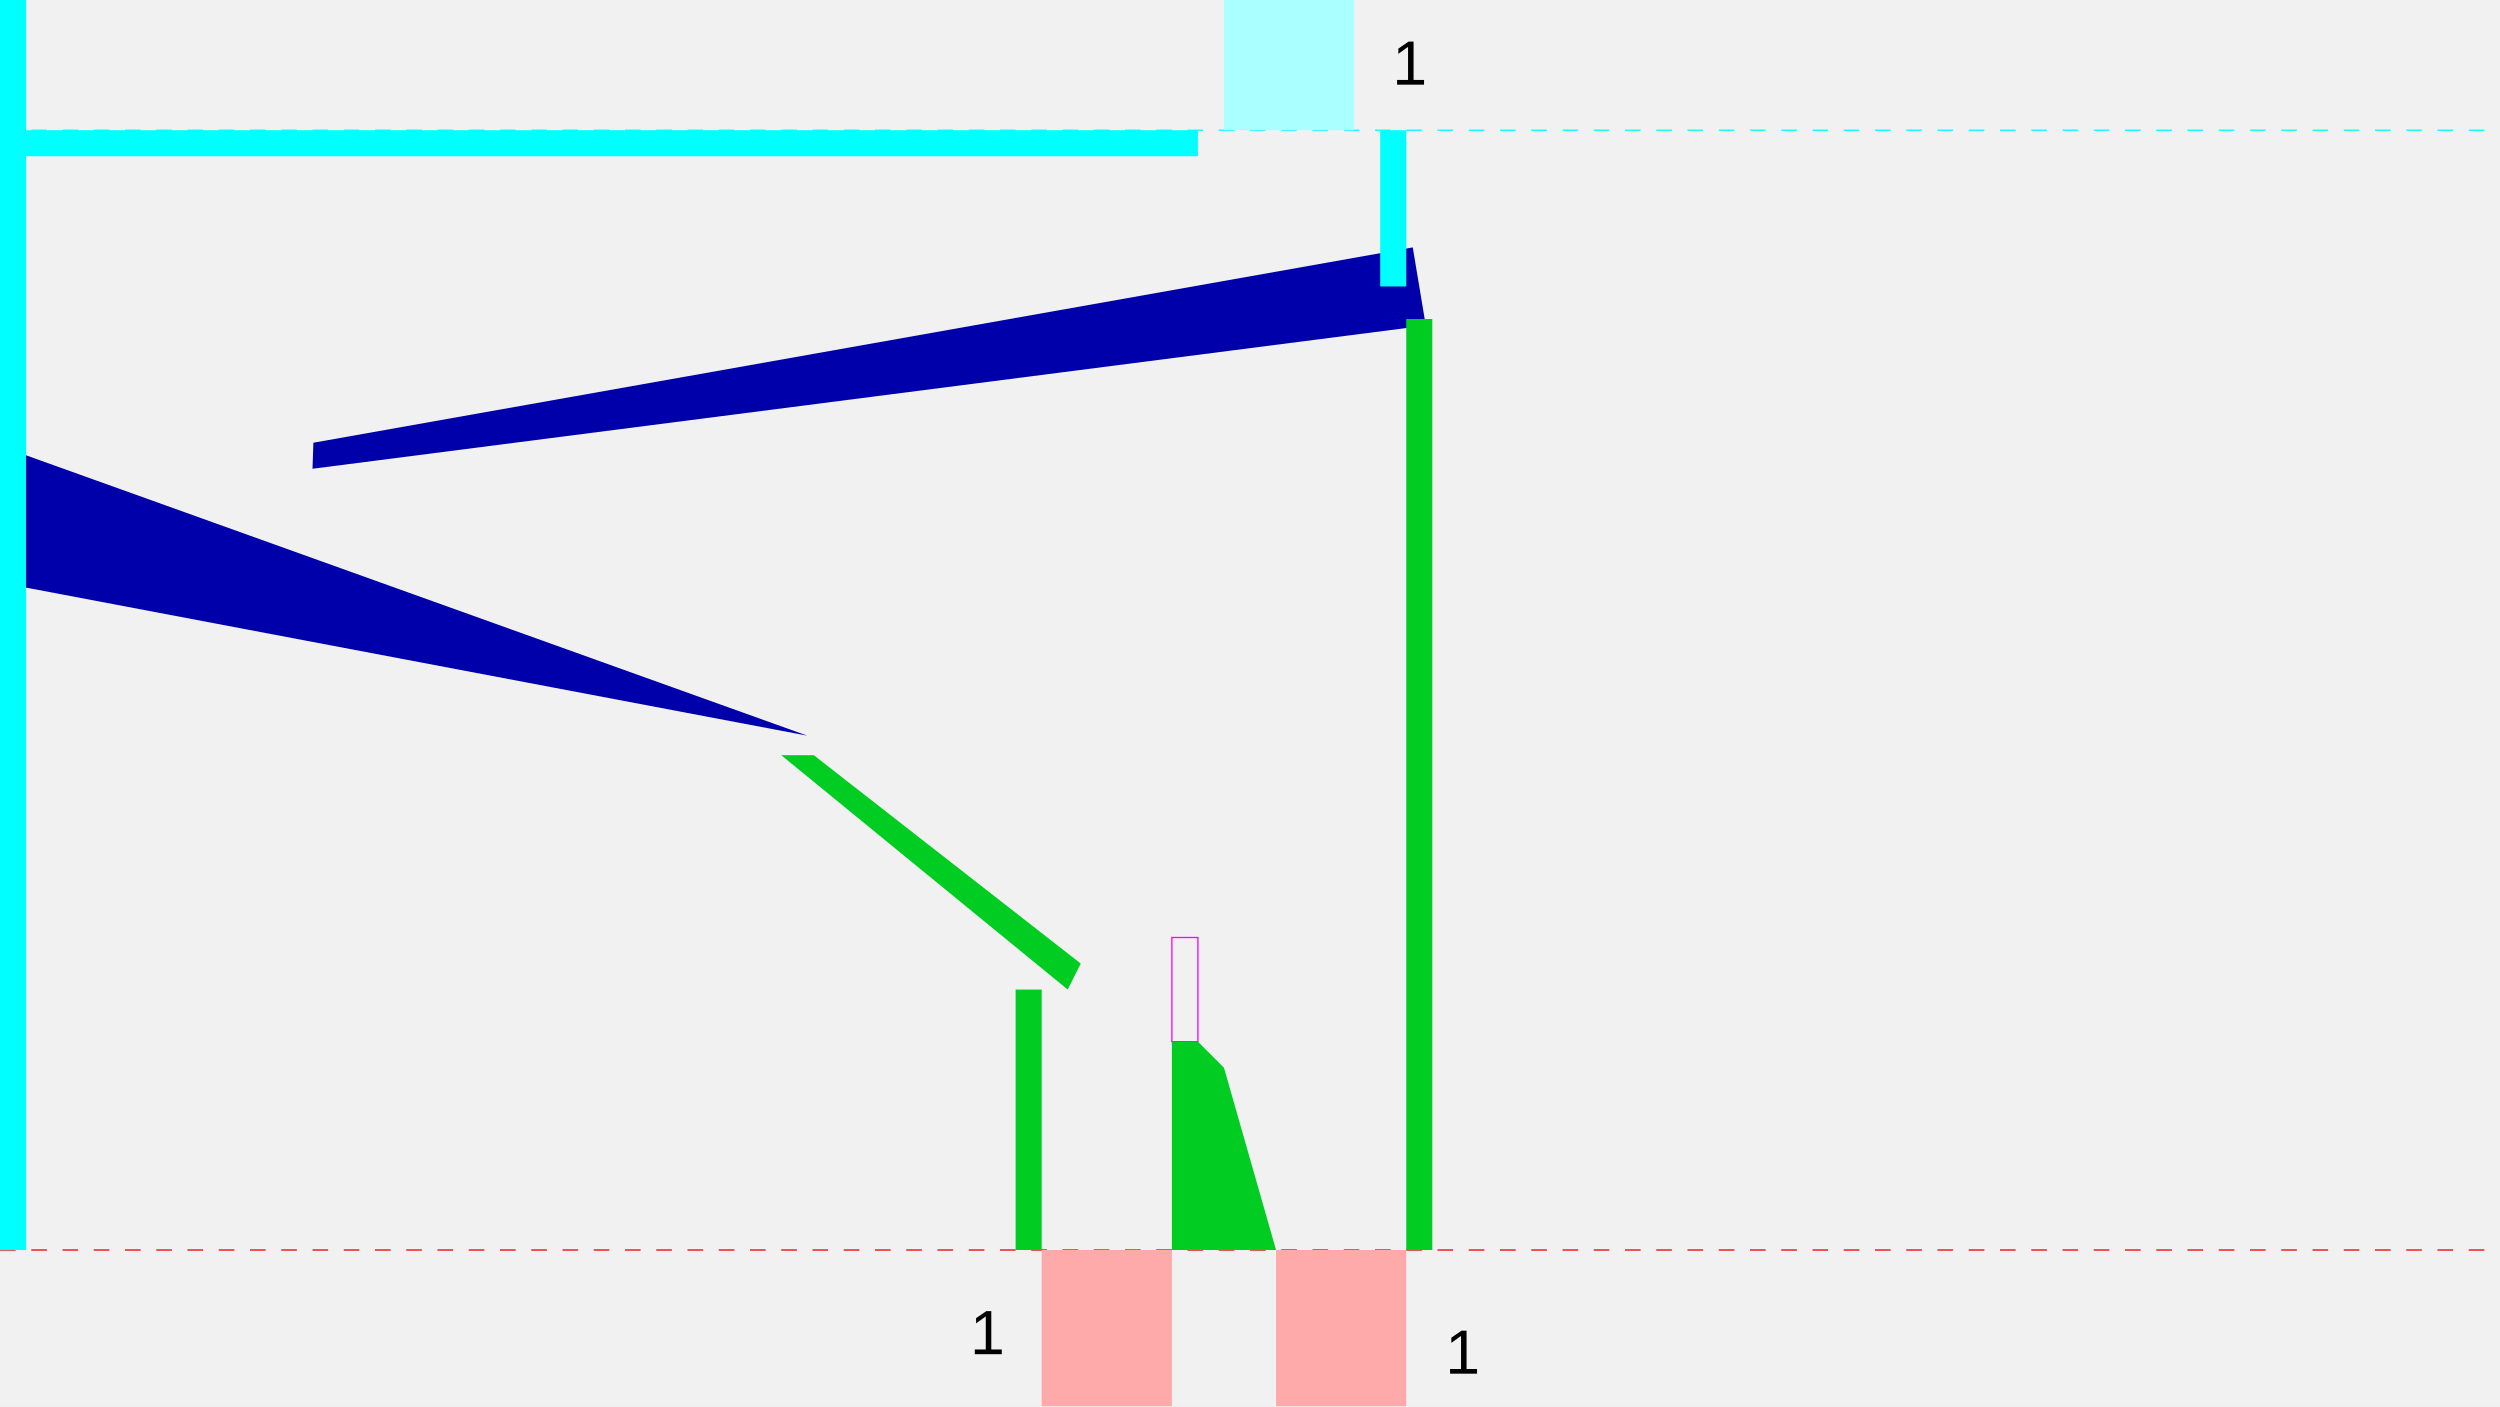
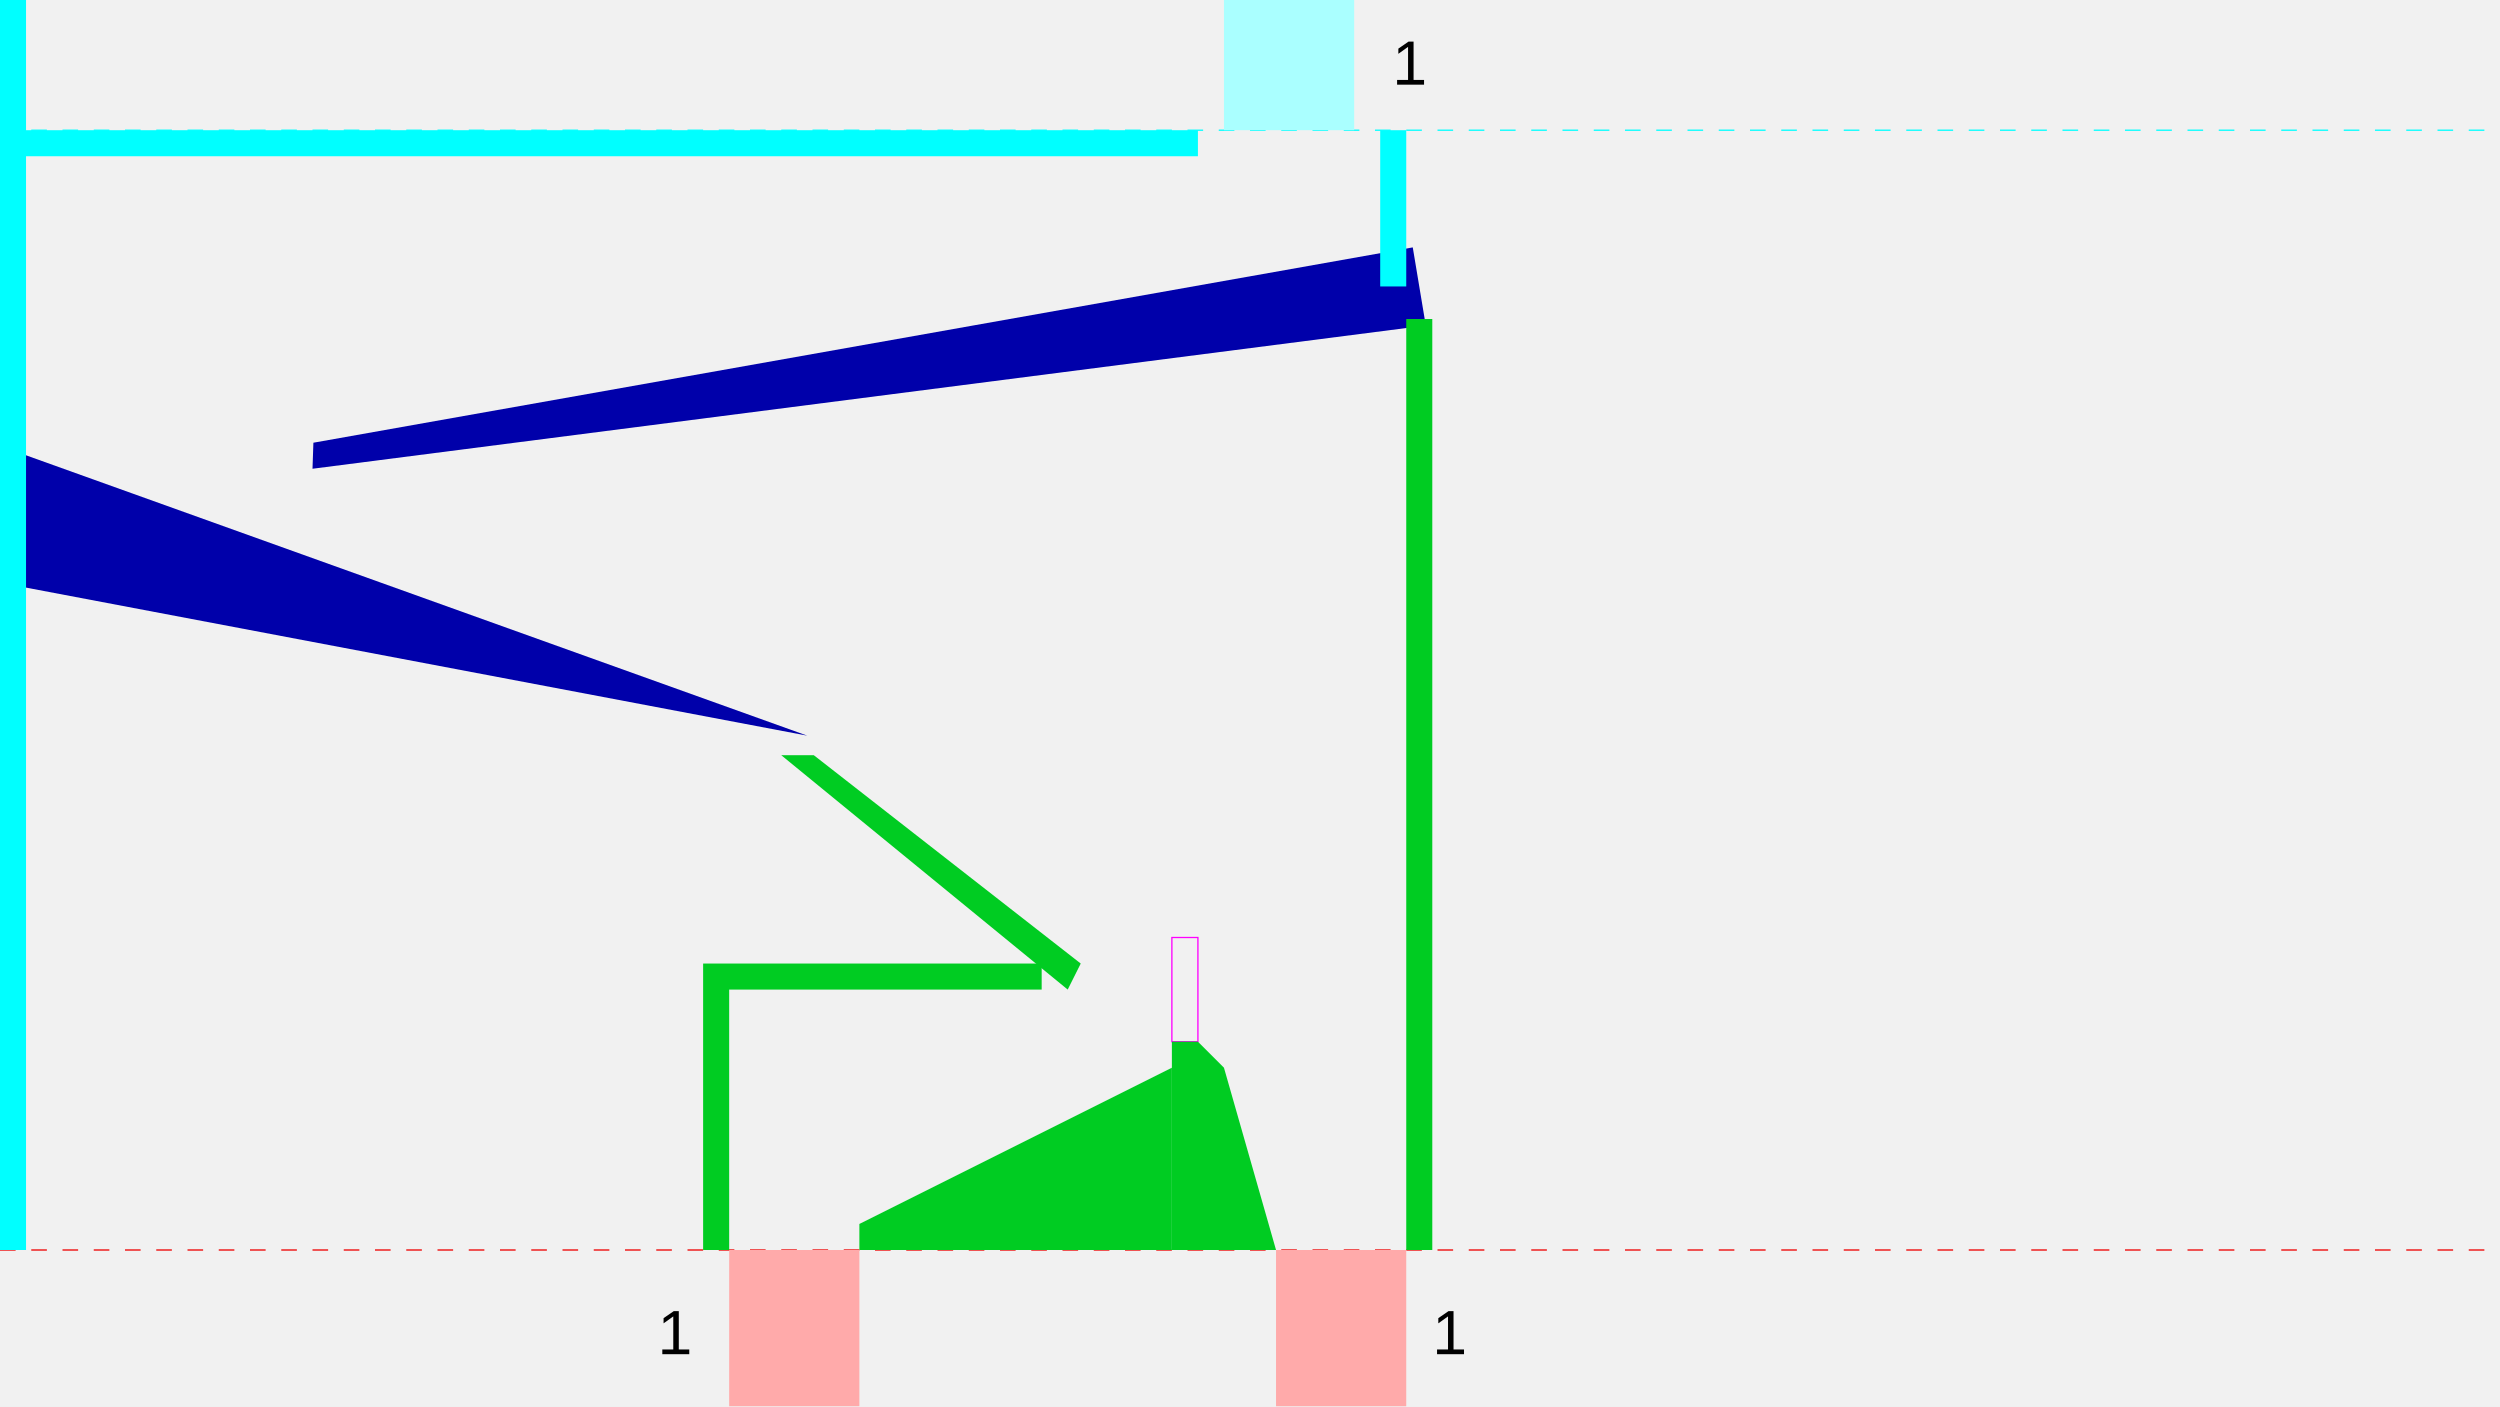
<svg xmlns="http://www.w3.org/2000/svg" id="Layer_1" width="1920" height="1080" version="1.1" viewBox="0 0 1920 1080">
  <g opacity=".05">
    <rect width="1920" height="1080" fill="#fff" />
  </g>
  <path d="M1141.626,930" fill="#00a" />
  <line y1="960" x2="1920" y2="960" fill="none" stroke="#e00" stroke-dasharray="12" stroke-miterlimit="10" />
  <line y1="100" x2="1920" y2="100" fill="none" stroke="aqua" stroke-dasharray="12" stroke-miterlimit="10" />
  <polygon points="1085 190 240.689 340 240 360 1095 250 1085 190" fill="#00a" />
  <polygon points="0 342.5 620 565 0 447.5 0 342.5" fill="#00a" />
  <rect x="940" width="100" height="100" fill="#aff" />
  <rect x="980" y="960" width="100" height="120" fill="#faa" />
  <rect x="1080" y="245" width="20" height="715" fill="#0c2" />
-   <rect x="800" y="960" width="100" height="120" fill="#faa" />
-   <rect x="780" y="760" width="20" height="200" fill="#0c2" />
+   <rect x="560" y="960" width="100" height="120" fill="#faa" />
  <rect x="900" y="720" width="20" height="80" fill="none" stroke="#f0f" stroke-miterlimit="10" />
  <polygon points="940 820 920 800 900 800 900 960 920 960 980 960 940 820" fill="#0c2" />
  <polygon points="625 580 830 740 820 760 600 580 625 580" fill="#0c2" />
  <g isolation="isolate">
    <g isolation="isolate">
-       <text transform="translate(1069.311 65)" font-family="ArialMT, Arial" font-size="48" isolation="isolate">
-         <tspan x="0" y="0">1</tspan>
-       </text>
+       <g isolation="isolate">
+         <text transform="translate(1069.311 65)" font-family="ArialMT, Arial" font-size="48" isolation="isolate">
+           <tspan x="0" y="0">1</tspan>
+         </text>
+       </g>
    </g>
  </g>
  <g isolation="isolate">
    <g isolation="isolate">
-       <text transform="translate(745 1040)" font-family="ArialMT, Arial" font-size="48" isolation="isolate">
-         <tspan x="0" y="0">1</tspan>
-       </text>
+       <g isolation="isolate">
+         <text transform="translate(505 1040)" font-family="ArialMT, Arial" font-size="48" isolation="isolate">
+           <tspan x="0" y="0">1</tspan>
+         </text>
+       </g>
    </g>
  </g>
  <g isolation="isolate">
    <g isolation="isolate">
-       <text transform="translate(1110 1055)" font-family="ArialMT, Arial" font-size="48" isolation="isolate">
-         <tspan x="0" y="0">1</tspan>
-       </text>
+       <g isolation="isolate">
+         <text transform="translate(1100 1040)" font-family="ArialMT, Arial" font-size="48" isolation="isolate">
+           <tspan x="0" y="0">1</tspan>
+         </text>
+       </g>
    </g>
  </g>
  <rect x="1060" y="100" width="20" height="120" fill="aqua" />
  <polygon points="20 100 20 0 0 0 0 960 20 960 20 120 920 120 920 100 20 100" fill="aqua" />
+   <polygon points="660 940 900 820 900 960 660 960 660 940" fill="#0c2" />
+   <polygon points="540 740 540 760 540 960 560 960 560 760 800 760 800 740 540 740" fill="#0c2" />
</svg>
